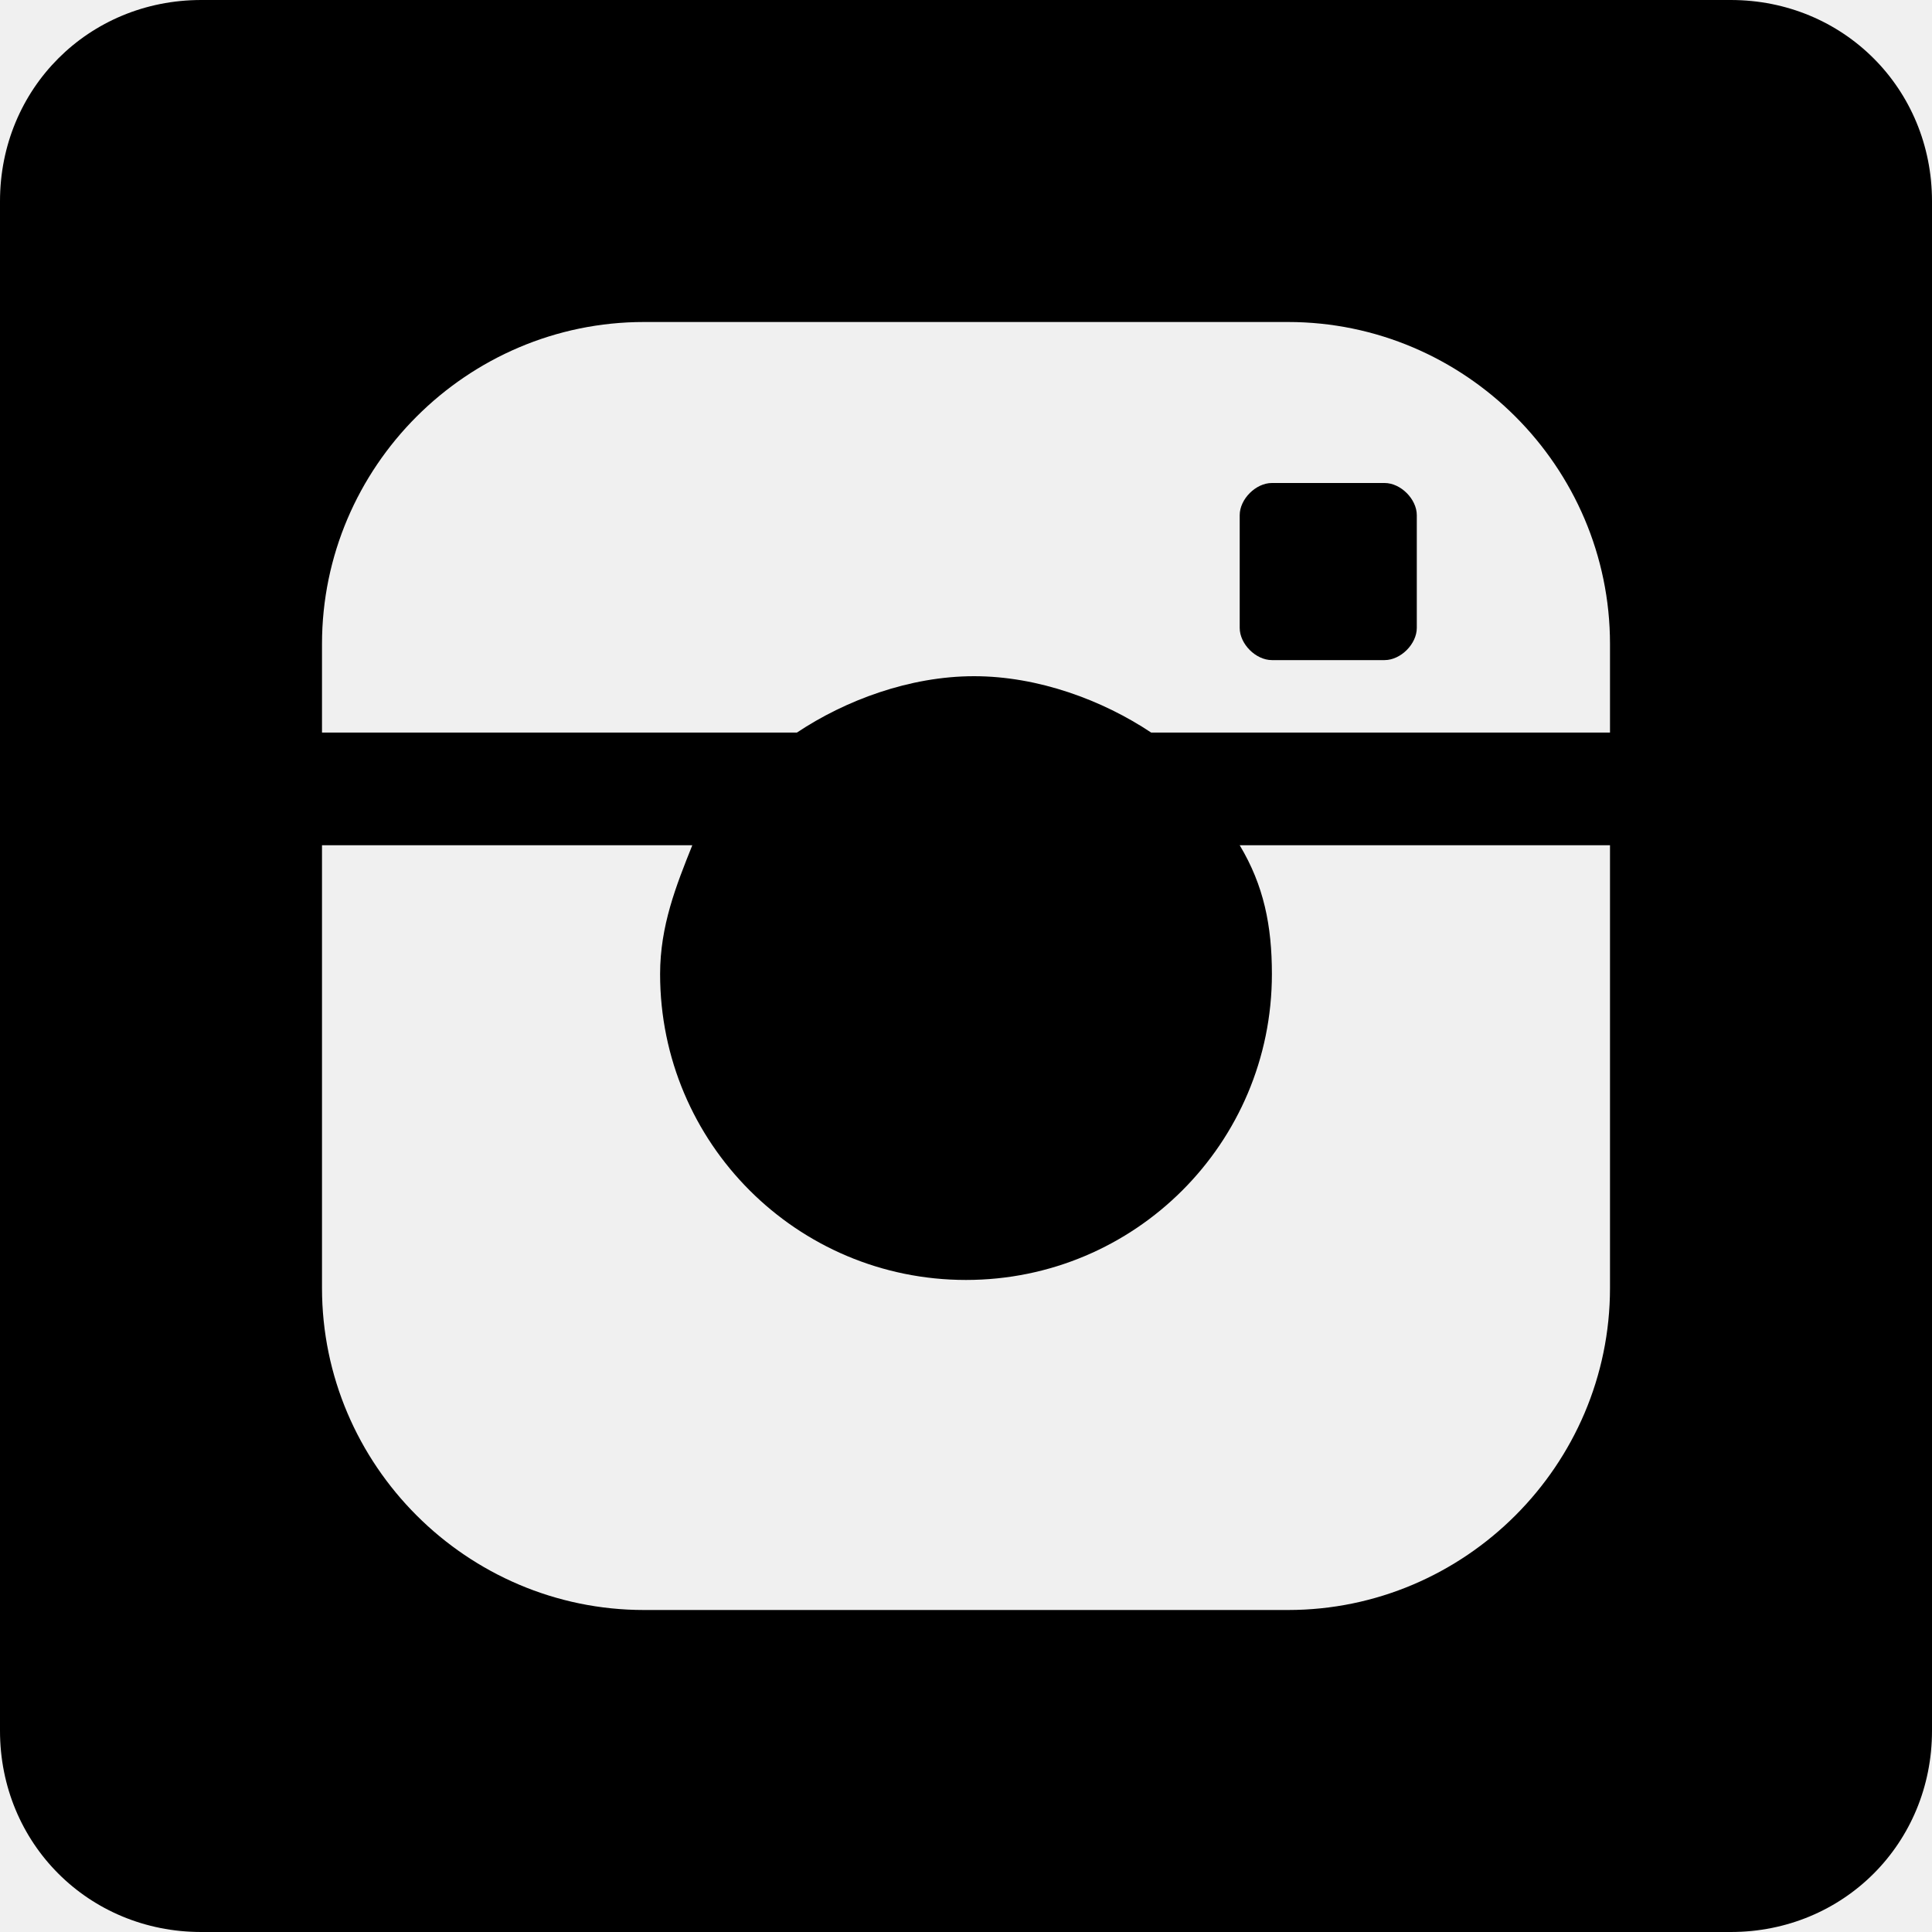
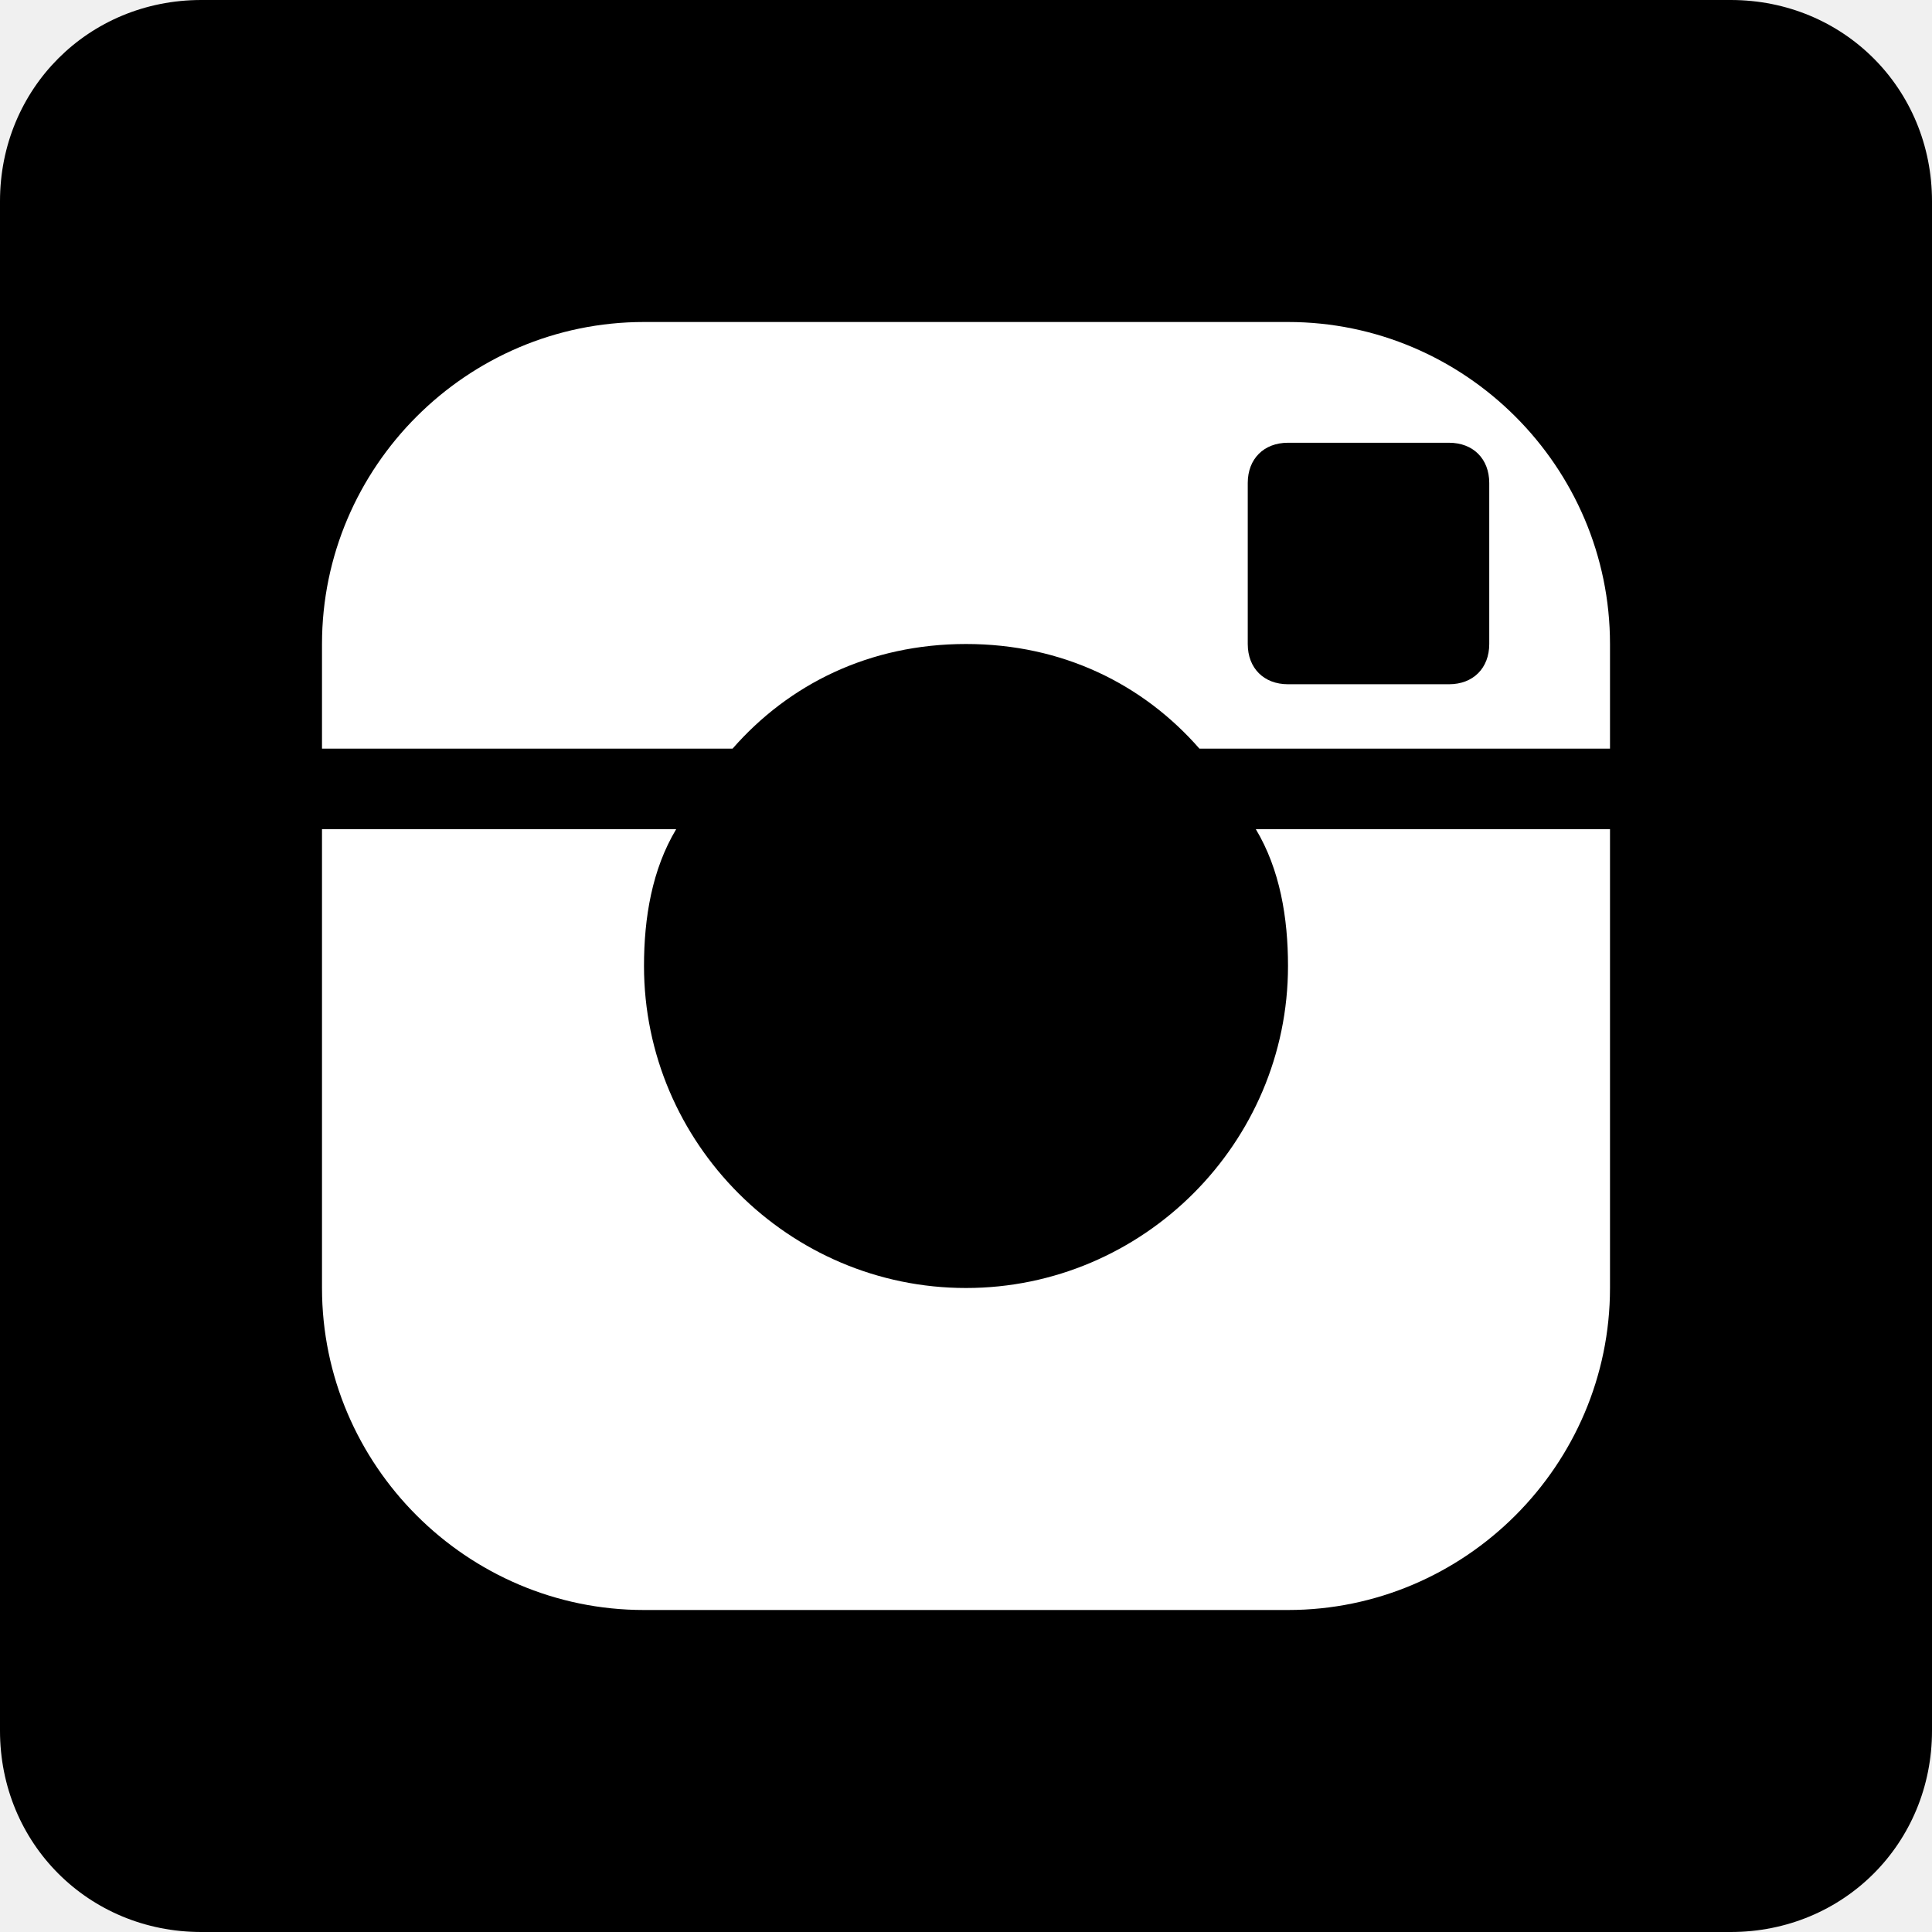
<svg xmlns="http://www.w3.org/2000/svg" version="1.1" id="Layer_1" x="0px" y="0px" viewBox="0 0 24 24" enable-background="new 0 0 24 24" xml:space="preserve">
  <path fill="#404041" d="M119.8-44.9c0,1.6-1.3,3-3,3h-9.3c-1.7,0-3-1.4-3-3v-9.3c0-1.7,1.3-3,3-3h9.3c1.7,0,3,1.3,3,3V-44.9z" />
  <g>
-     <path d="M21.5,0h-19C1.1,0,0,1.1,0,2.5v19C0,22.9,1.1,24,2.5,24h19c1.4,0,2.5-1.1,2.5-2.5v-19C24,1.1,22.9,0,21.5,0z M20,16   c0,2.2-1.8,4-4,4H8c-2.2,0-4-1.8-4-4v-5.5h4.6c-0.2,0.5-0.4,1-0.4,1.6c0,2.1,1.7,3.8,3.8,3.8c2.1,0,3.8-1.7,3.8-3.8   c0-0.6-0.1-1.1-0.4-1.6H20V16z M20,9.1h-2.7h-3c-0.6-0.4-1.4-0.7-2.2-0.7s-1.6,0.3-2.2,0.7H4V8c0-2.2,1.8-4,4-4h8c2.2,0,4,1.8,4,4   V9.1z" />
-     <path d="M17.2,6h-1.4c-0.2,0-0.4,0.2-0.4,0.4v1.4c0,0.2,0.2,0.4,0.4,0.4h1.4c0.2,0,0.4-0.2,0.4-0.4V6.4C17.6,6.2,17.4,6,17.2,6z" />
+     <path d="M21.5,0h-19C1.1,0,0,1.1,0,2.5v19C0,22.9,1.1,24,2.5,24h19c1.4,0,2.5-1.1,2.5-2.5v-19C24,1.1,22.9,0,21.5,0z" />
+   </g>
+   <g>
+     <path fill="#FFFFFF" d="M16,12c0,2.2-1.8,4-4,4s-4-1.8-4-4c0-0.6,0.1-1.2,0.4-1.7H4V16c0,2.2,1.8,4,4,4h8c2.2,0,4-1.8,4-4v-5.7   h-4.4C15.9,10.8,16,11.4,16,12z" />
+     <path fill="#FFFFFF" d="M16,4H8C5.8,4,4,5.8,4,8v1.3h5.1C9.8,8.5,10.8,8,12,8s2.2,0.5,2.9,1.3H20V8C20,5.8,18.2,4,16,4z M18.5,8   c0,0.3-0.2,0.5-0.5,0.5h-2c-0.3,0-0.5-0.2-0.5-0.5V6c0-0.3,0.2-0.5,0.5-0.5h2c0.3,0,0.5,0.2,0.5,0.5V8z" />
  </g>
</svg>
